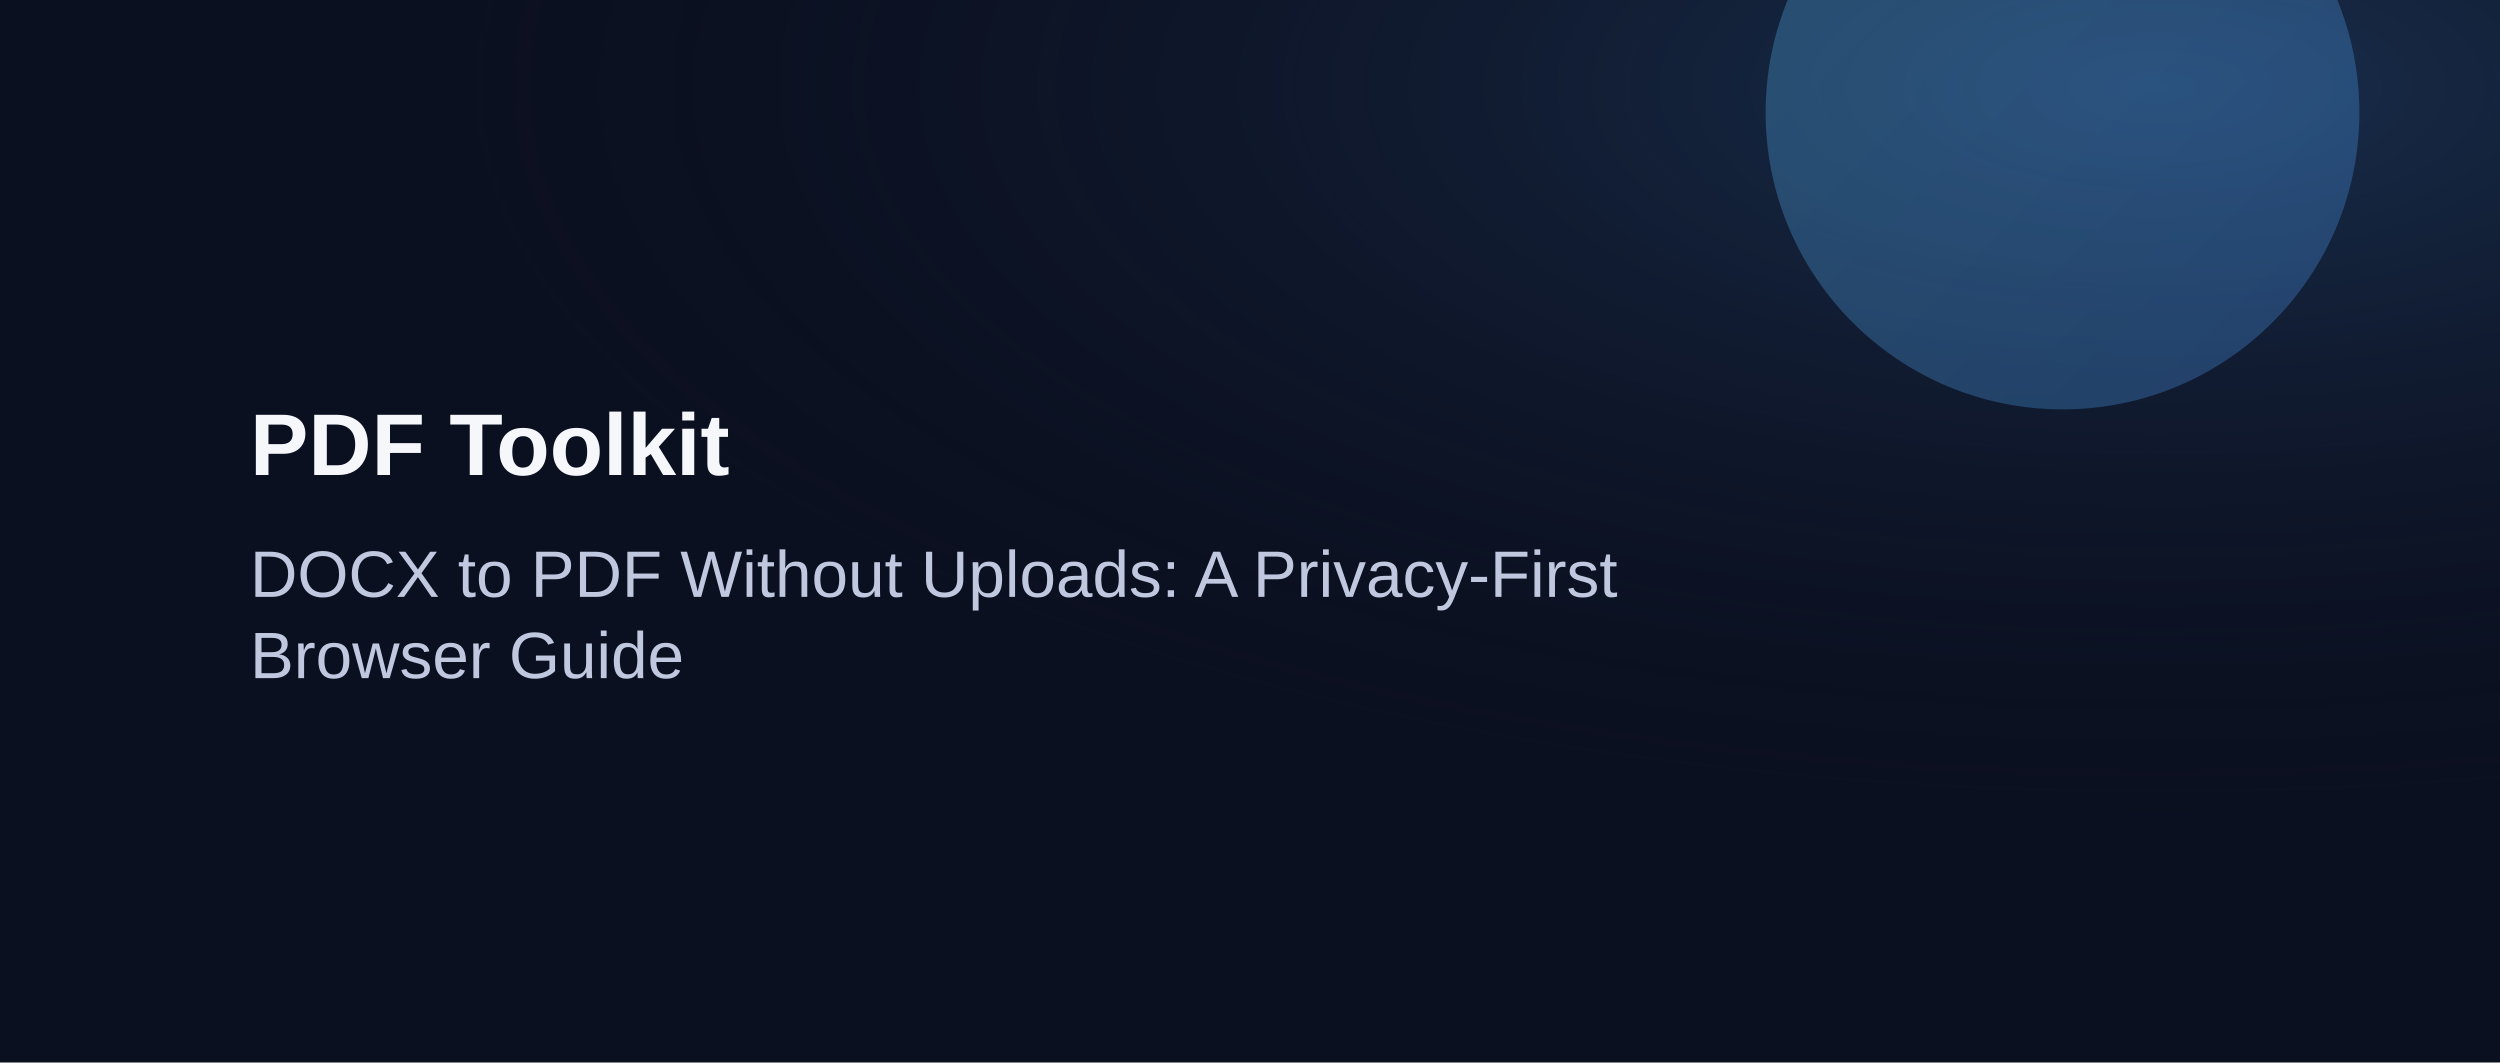
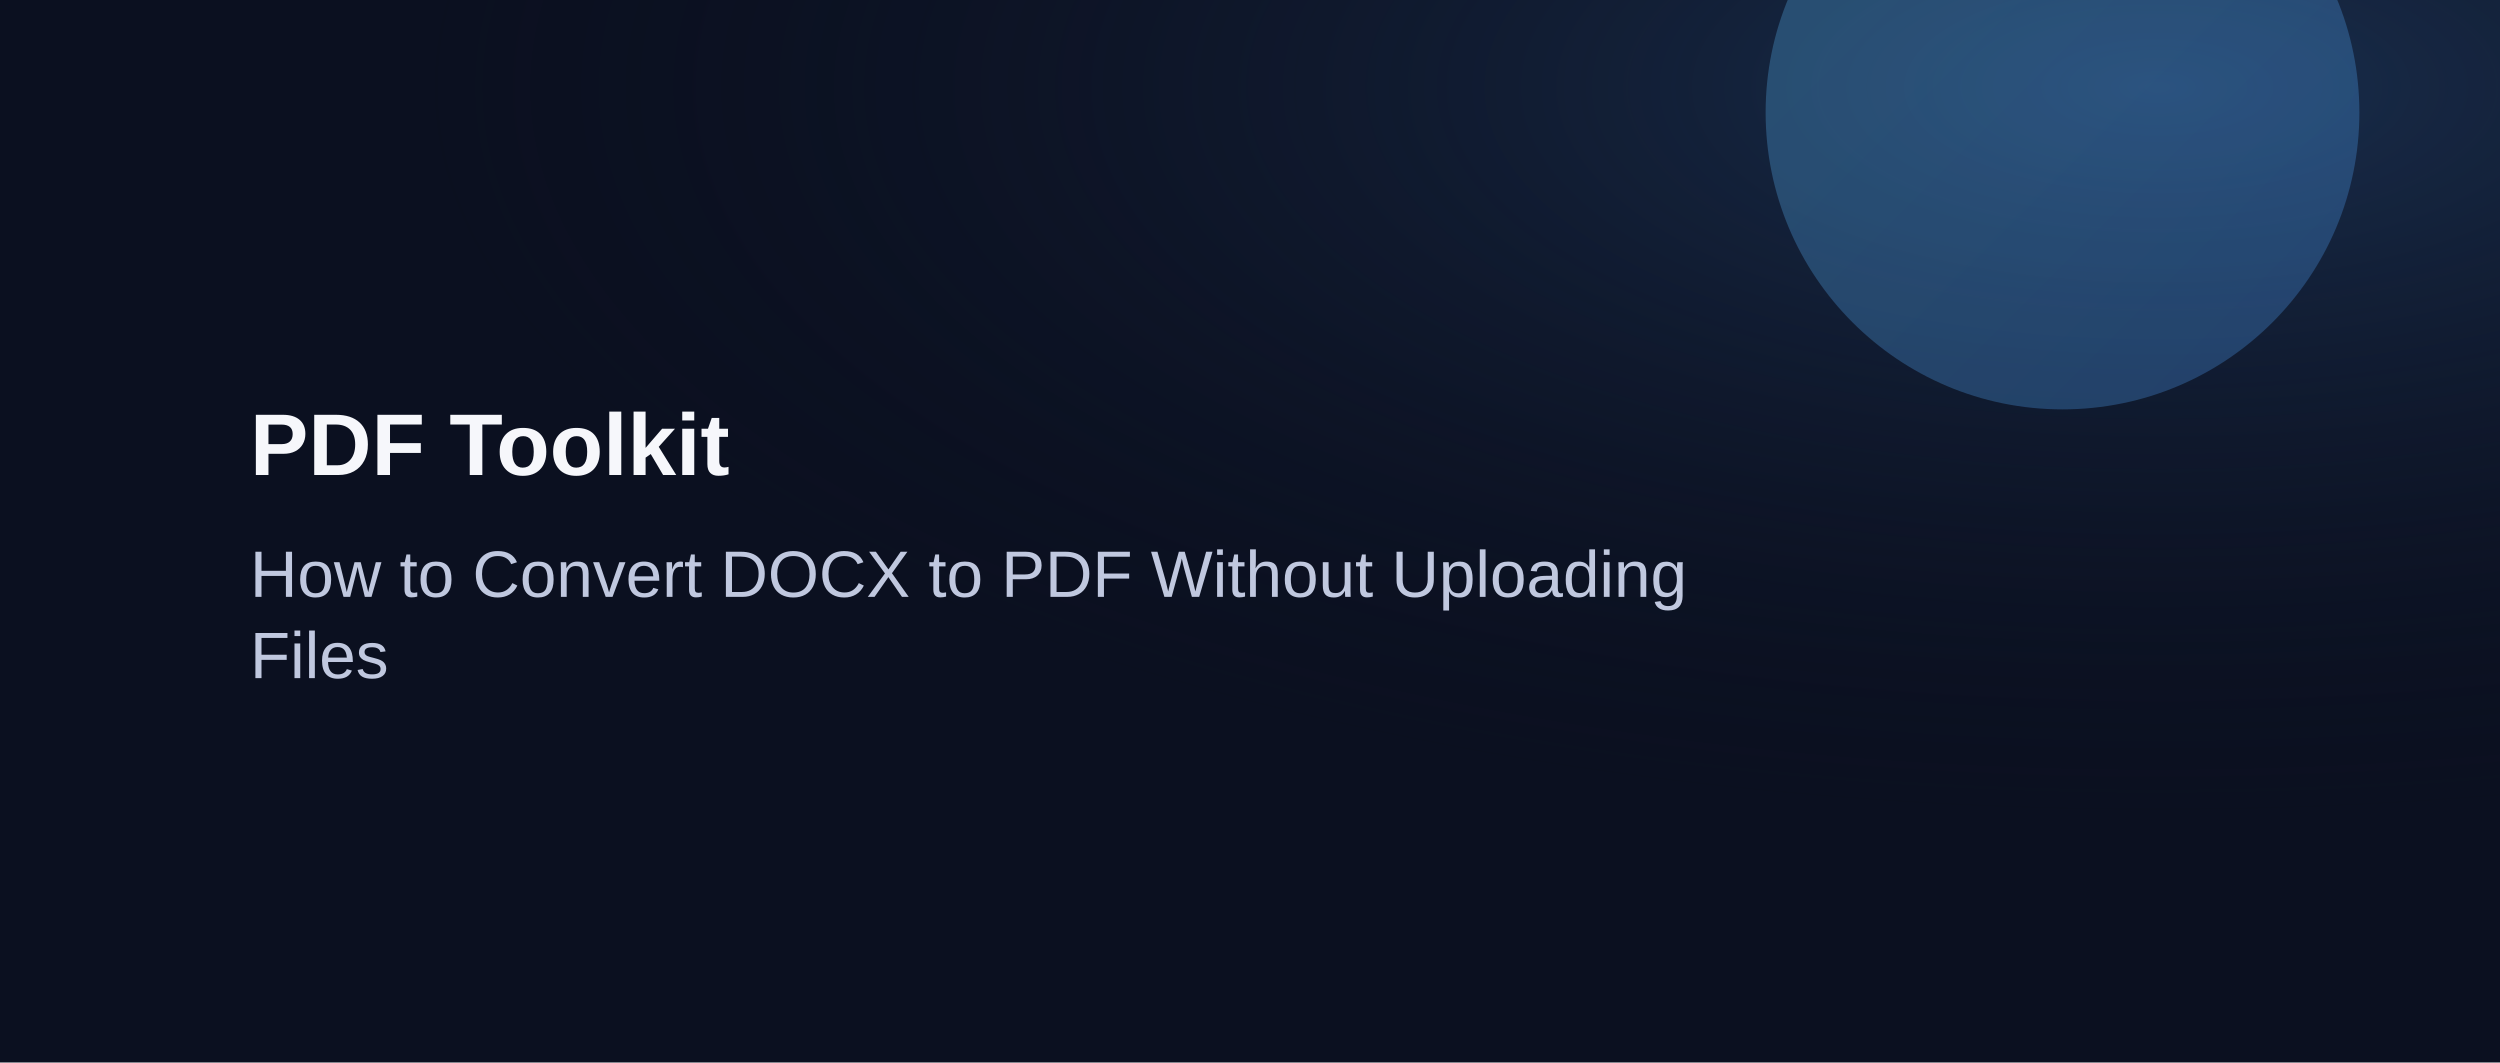
<svg xmlns="http://www.w3.org/2000/svg" width="1600" height="680" viewBox="0 0 1600 680">
  <defs>
    <linearGradient id="g" x1="0" y1="0" x2="1" y2="1">
      <stop offset="0" stop-color="#63C7FF" />
      <stop offset="1" stop-color="#4EA0FF" />
    </linearGradient>
    <radialGradient id="wash" cx="0.86" cy="0.08" r="0.7">
      <stop offset="0" stop-color="#24456F" stop-opacity=".58" />
      <stop offset="1" stop-color="#0B1020" stop-opacity="0" />
    </radialGradient>
  </defs>
  <rect width="1600" height="680" fill="#0B1020" />
  <rect width="1600" height="680" fill="url(#wash)" />
  <circle cx="1320" cy="72" r="190" fill="url(#g)" opacity="0.28" />
  <text x="160" y="304" fill="#F6F7FB" font-family="Arial, sans-serif" font-size="56" font-weight="700">PDF Toolkit</text>
  <text fill="#C0C8DF" font-family="Arial, sans-serif" font-size="42">
-     <tspan x="160" y="382">DOCX to PDF Without Uploads: A Privacy-First</tspan>
-     <tspan x="160" y="434">Browser Guide</tspan>
+     <tspan x="160" y="382">How to Convert DOCX to PDF Without Uploading</tspan>
+     <tspan x="160" y="434">Files</tspan>
  </text>
</svg>
